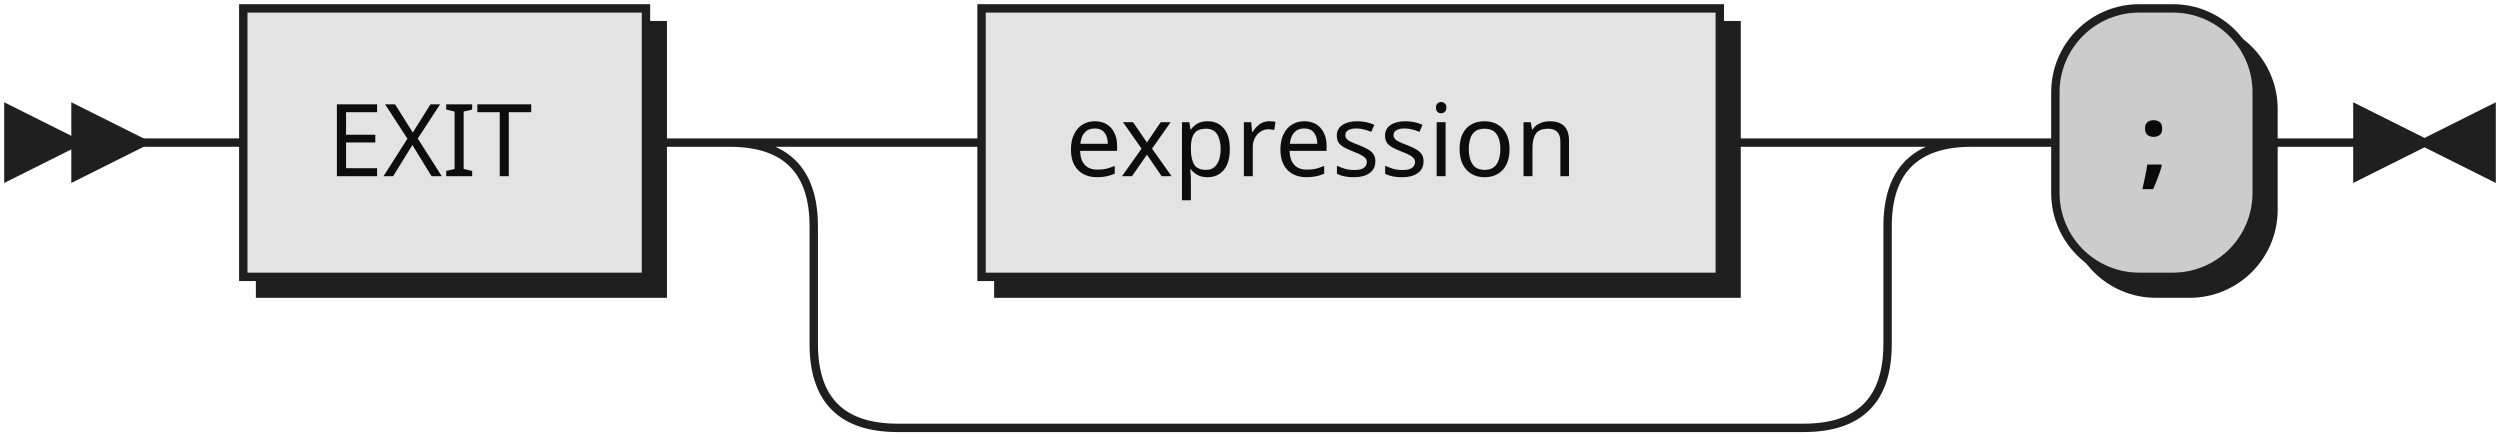
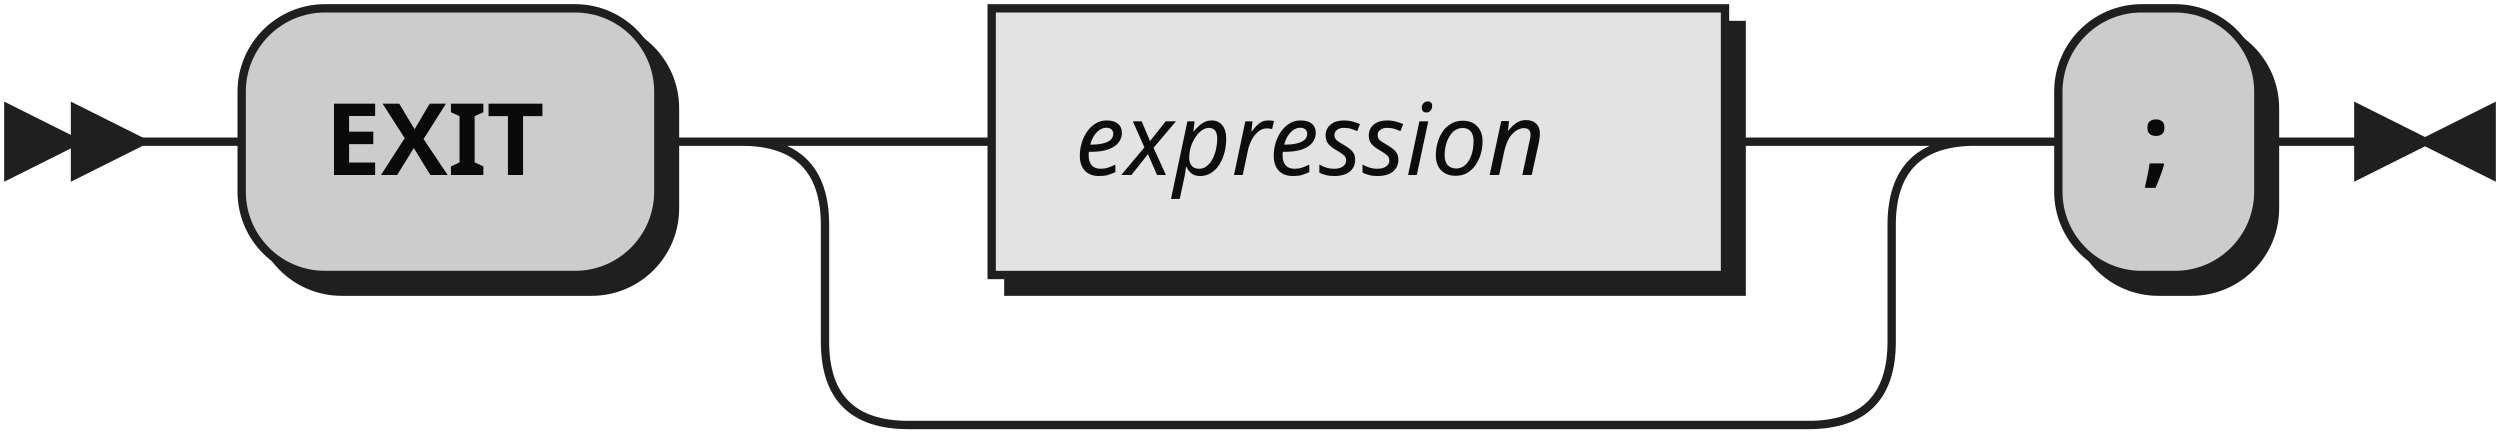
- <svg xmlns="http://www.w3.org/2000/svg" xmlns:xlink="http://www.w3.org/1999/xlink" width="298" height="52">
+ <svg xmlns="http://www.w3.org/2000/svg" width="300" height="52">
  <defs>
    <style type="text/css">
               @namespace "http://www.w3.org/2000/svg";
               .line                 {fill: none; stroke: #1F1F1F;}
               .bold-line            {stroke: #0A0A0A; shape-rendering: crispEdges; stroke-width:
               2; }
               .thin-line            {stroke: #0F0F0F; shape-rendering: crispEdges}
               .filled               {fill: #1F1F1F; stroke: none;}
               text.terminal         {font-family: Verdana, Sans-serif;
               font-size: 12px;
               fill: #0A0A0A;
               font-weight: bold;
               }
-                text.nonterminal      {font-family: Verdana, Sans-serif;
+                text.nonterminal      {font-family: Verdana, Sans-serif; font-style: italic;
               font-size: 12px;
               fill: #0D0D0D;
               }
               text.regexp           {font-family: Verdana, Sans-serif;
               font-size: 12px;
               fill: #0F0F0F;
               }
               rect, circle, polygon {fill: #1F1F1F; stroke: #1F1F1F;}
               rect.terminal         {fill: #CCCCCC; stroke: #1F1F1F;}
               rect.nonterminal      {fill: #E3E3E3; stroke: #1F1F1F;}
               rect.text             {fill: none; stroke: none;}    
               polygon.regexp        {fill: #EFEFEF; stroke: #1F1F1F;}
               
            </style>
  </defs>
  <polygon points="9 17 1 13 1 21" />
  <polygon points="17 17 9 13 9 21" />
-   <a xlink:href="#EXIT" xlink:title="EXIT">
-     <rect x="31" y="3" width="48" height="32" />
-     <rect x="29" y="1" width="48" height="32" class="nonterminal" />
-     <text class="nonterminal" x="39" y="21">EXIT</text>
-   </a>
-   <a xlink:href="#expression" xlink:title="expression">
-     <rect x="119" y="3" width="88" height="32" />
-     <rect x="117" y="1" width="88" height="32" class="nonterminal" />
-     <text class="nonterminal" x="127" y="21">expression</text>
-   </a>
-   <rect x="247" y="3" width="24" height="32" rx="10" />
-   <rect x="245" y="1" width="24" height="32" class="terminal" rx="10" />
-   <text class="terminal" x="255" y="21">;</text>
-   <path class="line" d="m17 17 h2 m0 0 h10 m48 0 h10 m20 0 h10 m88 0 h10 m-128 0 h20 m108 0 h20 m-148 0 q10 0 10 10 m128 0 q0 -10 10 -10 m-138 10 v14 m128 0 v-14 m-128 14 q0 10 10 10 m108 0 q10 0 10 -10 m-118 10 h10 m0 0 h98 m20 -34 h10 m24 0 h10 m3 0 h-3" />
-   <polygon points="289 17 297 13 297 21" />
-   <polygon points="289 17 281 13 281 21" />
+   <rect x="31" y="3" width="50" height="32" rx="10" />
+   <rect x="29" y="1" width="50" height="32" class="terminal" rx="10" />
+   <text class="terminal" x="39" y="21">EXIT</text>
+   <rect x="121" y="3" width="88" height="32" />
+   <rect x="119" y="1" width="88" height="32" class="nonterminal" />
+   <text class="nonterminal" x="129" y="21">expression</text>
+   <rect x="249" y="3" width="24" height="32" rx="10" />
+   <rect x="247" y="1" width="24" height="32" class="terminal" rx="10" />
+   <text class="terminal" x="257" y="21">;</text>
+   <path class="line" d="m17 17 h2 m0 0 h10 m50 0 h10 m20 0 h10 m88 0 h10 m-128 0 h20 m108 0 h20 m-148 0 q10 0 10 10 m128 0 q0 -10 10 -10 m-138 10 v14 m128 0 v-14 m-128 14 q0 10 10 10 m108 0 q10 0 10 -10 m-118 10 h10 m0 0 h98 m20 -34 h10 m24 0 h10 m3 0 h-3" />
+   <polygon points="291 17 299 13 299 21" />
+   <polygon points="291 17 283 13 283 21" />
</svg>
